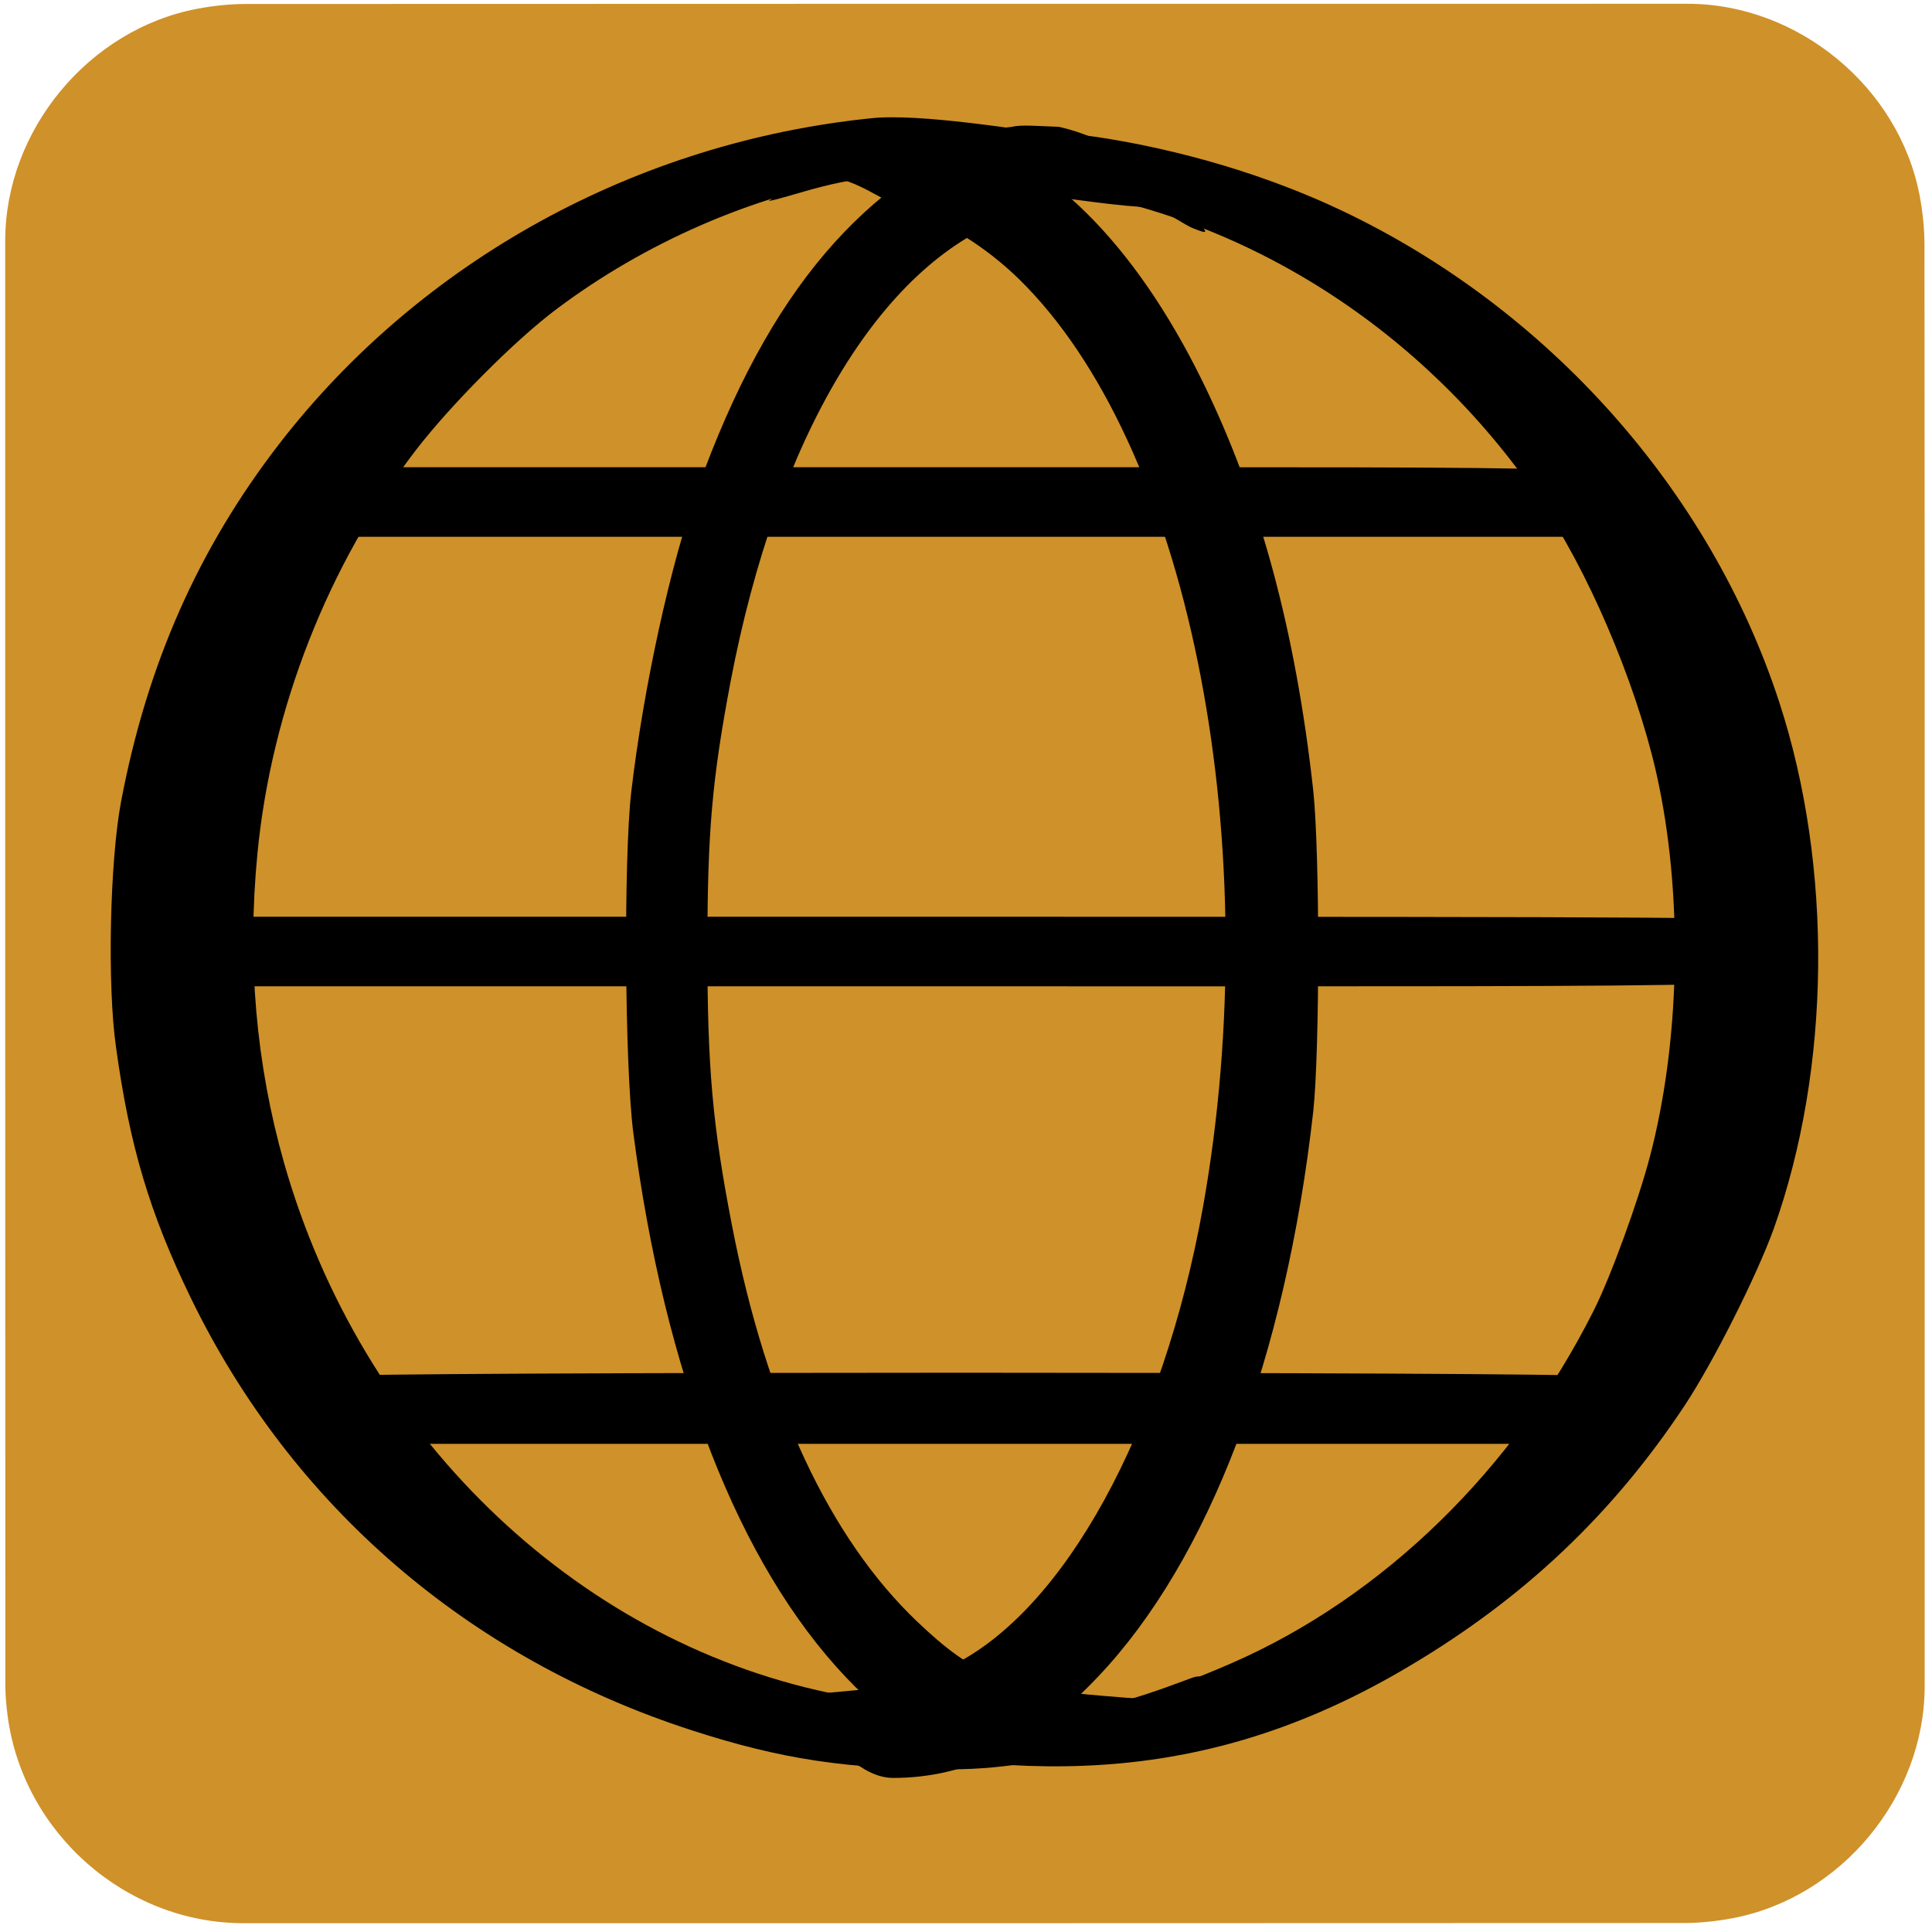
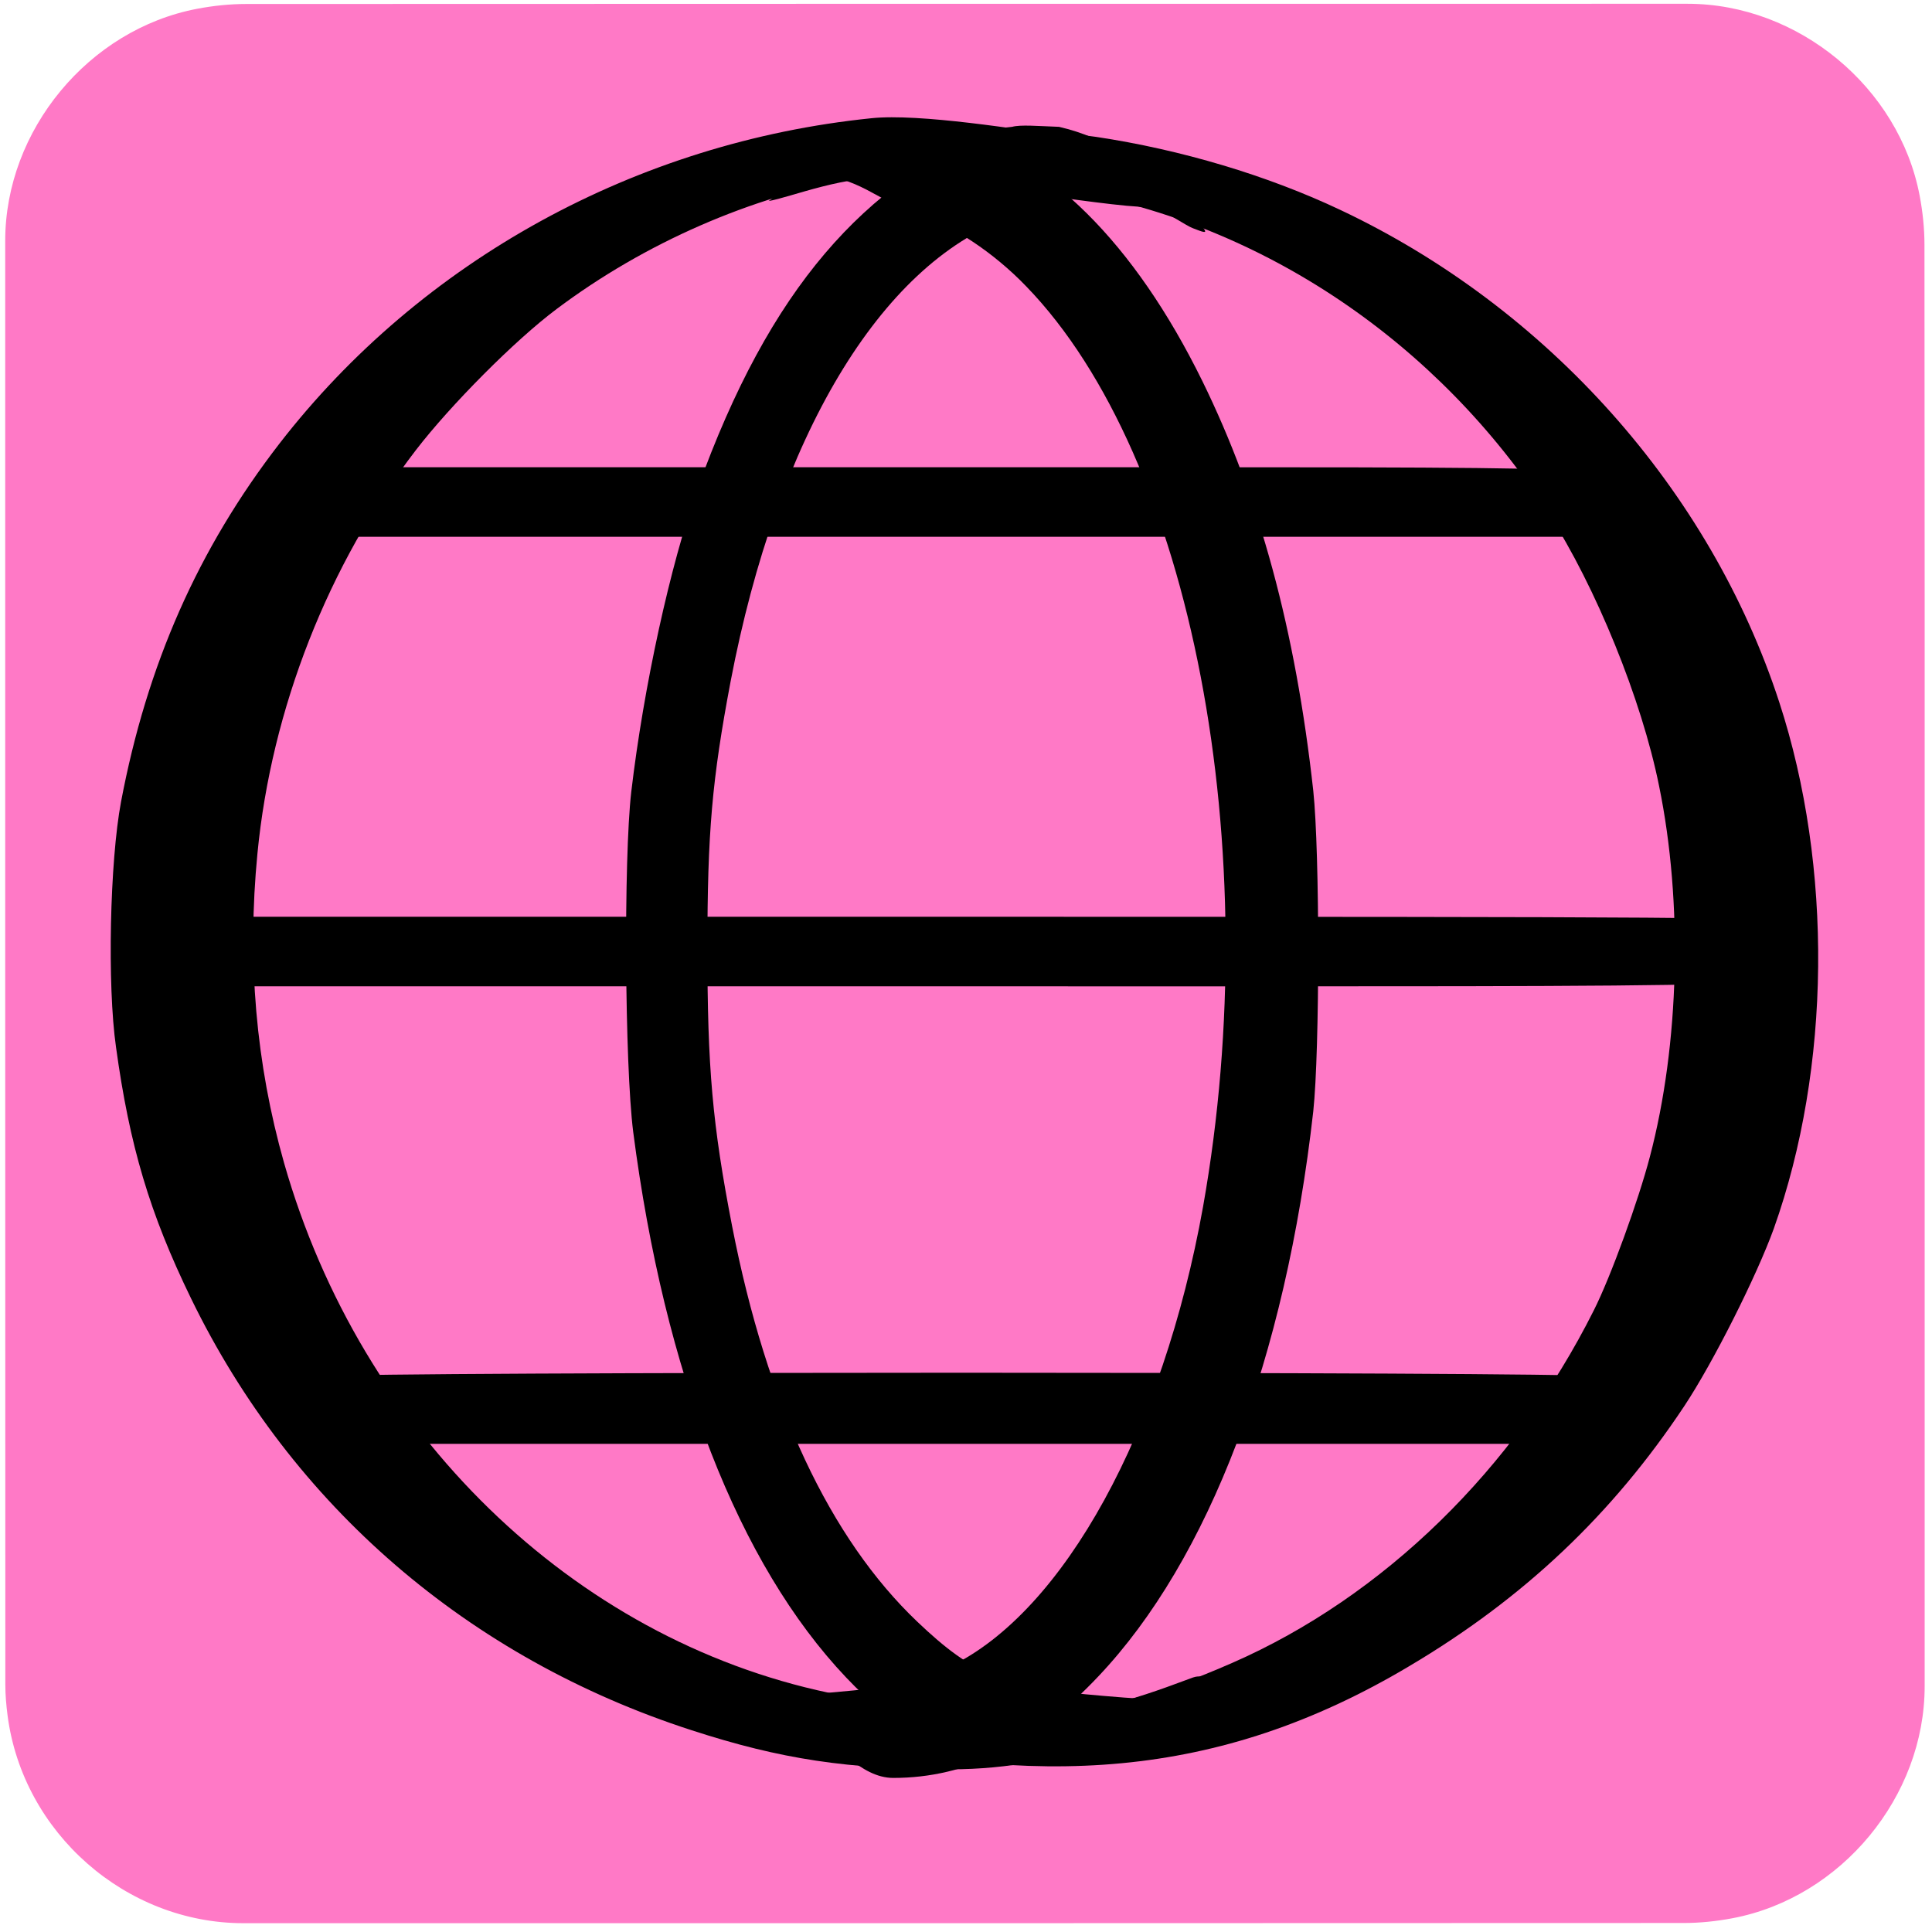
<svg xmlns="http://www.w3.org/2000/svg" id="world" viewBox="0 0 500 500" width="500" height="500" shape-rendering="geometricPrecision" text-rendering="geometricPrecision">
  <style>
    @keyframes world_line1_animation__ts{0%,to{transform:translate(246.9242px,129.9204px) scale(1,1)}50%{transform:translate(246.9242px,129.9204px) scale(.9,1)}}@keyframes world_line2_animation__ts{0%,to{transform:translate(248.29px,246.2619px) scale(1,1)}50%{transform:translate(248.29px,246.2619px) scale(.9,1)}}@keyframes world_line3_animation_f_o{0%,35%,65%,to{fill-opacity:0}45%,55%{fill-opacity:1}}@keyframes world_line4_animation__ts{0%,to{transform:translate(249.0697px,364.4626px) scale(1,1)}50%{transform:translate(249.0697px,364.4626px) scale(.9,1)}}@keyframes world_line5_animation__ts{0%{transform:translate(298px,243.9273px) scale(1,1)}to{transform:translate(298px,243.9273px) scale(.5,1)}}@keyframes world_line6_animation1__to{0%,25%{transform:translate(240.4121px,305.9077px)}50%{transform:translate(240.4121px,293.9077px)}75%,to{transform:translate(240.4121px,305.5221px)}}@keyframes world_line6_animation2__ts{0%,to{transform:scale(1,1.25)}25%,75%{transform:scale(.25,1.25)}50%{transform:scale(.1,1)}}@keyframes world_line6_animation3_s_w{0%,to{stroke-width:0}25%,75%{stroke-width:20}50%{stroke-width:100}}@keyframes world_line7_animation1__to{0%,25%{transform:translate(259.5522px,307.411px)}50%{transform:translate(259.5522px,295.411px)}75%,to{transform:translate(259.5522px,307.3991px)}}@keyframes world_line7_animation2__ts{0%,to{transform:scale(1,1.25)}25%,75%{transform:scale(.25,1.25)}50%{transform:scale(.1,1)}}@keyframes world_line7_animation3_s_w{0%,to{stroke-width:0}25%,75%{stroke-width:20}50%{stroke-width:100}}@keyframes world_line8_animation__ts{0%{transform:translate(213px,246.187px) scale(1,1)}80%,to{transform:translate(213px,246.187px) scale(2,1)}}@keyframes world_line9_animation__ts{0%{transform:translate(218px,247.4606px) scale(1,1)}to{transform:translate(218px,247.4606px) scale(.5,1)}}@keyframes world_line10_animation__ts{0%{transform:translate(293px,246.7401px) scale(1,1)}to{transform:translate(293px,246.7401px) scale(2,1)}}#world{pointer-events:all}#world_line1_animation{animation:world_line1_animation__ts 200ms linear infinite normal forwards}#world_line2_animation{animation:world_line2_animation__ts 200ms linear infinite normal forwards}#world_line3_animation{animation:world_line3_animation_f_o 200ms linear infinite normal forwards}#world_line4_animation{animation:world_line4_animation__ts 200ms linear infinite normal forwards}#world_line5_animation{animation:world_line5_animation__ts 200ms linear infinite normal forwards}#world_line6_animation1{animation:world_line6_animation1__to 200ms linear infinite normal forwards}#world_line6_animation2{animation:world_line6_animation2__ts 200ms linear infinite normal forwards}#world_line6_animation3{animation:world_line6_animation3_s_w 200ms linear infinite normal forwards}#world_line7_animation1{animation:world_line7_animation1__to 200ms linear infinite normal forwards}#world_line7_animation2{animation:world_line7_animation2__ts 200ms linear infinite normal forwards}#world_line7_animation3{animation:world_line7_animation3_s_w 200ms linear infinite normal forwards}#world_line8_animation{animation:world_line8_animation__ts 200ms linear infinite normal forwards}#world_line9_animation{animation:world_line9_animation__ts 200ms linear infinite normal forwards}#world_line10_animation{animation:world_line10_animation__ts 200ms linear infinite normal forwards}
  </style>
  <g id="background">
-     <path id="square" d="M498.1 249.4v186.99c0 28.57-21.55 54.69-49.69 60.04-4.16.79-8.46 1.24-12.69 1.24-124.24.07-248.48.05-372.72.05-30.45 0-57.04-23.36-61.03-53.67-.35-2.67-.59-5.39-.59-8.08-.04-124.55-.03-249.11-.03-373.66 0-28.58 21.56-54.7 49.69-60.04 4.16-.79 8.46-1.24 12.69-1.24C188.08.97 312.42.98 436.77.98c28.57 0 54.73 21.58 60.04 49.69.79 4.16 1.24 8.46 1.24 12.69.07 62.01.05 124.03.05 186.04z" fill="#cf9129" stroke="none" stroke-width="1" />
+     <path id="square" d="M498.1 249.4v186.99c0 28.57-21.55 54.69-49.69 60.04-4.16.79-8.46 1.24-12.69 1.24-124.24.07-248.48.05-372.72.05-30.45 0-57.04-23.36-61.03-53.67-.35-2.67-.59-5.39-.59-8.08-.04-124.55-.03-249.11-.03-373.66 0-28.58 21.56-54.7 49.69-60.04 4.16-.79 8.46-1.24 12.69-1.24C188.08.97 312.42.98 436.77.98c28.57 0 54.73 21.58 60.04 49.69.79 4.16 1.24 8.46 1.24 12.69.07 62.01.05 124.03.05 186.04z" fill="#ff79c6" stroke="none" stroke-width="1" />
  </g>
  <g id="world_line1_animation" transform="translate(246.924 129.92)">
    <path id="world_line1" d="M57.433 220.457c-4.1 3.4-4.4 9.2-.6 12.9l2.4 2.5h338.8l2-2.3c2.9-3.2 3.5-5.6 2.2-9.4-2.2-6.8 10.7-6.3-174.3-6.3h-167.4z" transform="translate(-228.523 -226.853)" fill="#000" stroke="none" stroke-width=".1" />
  </g>
  <g id="world_line2_animation" transform="translate(248.29 246.262)">
    <path id="world_line2" d="M16.043 337.09c-2 2-2.9 3.9-2.9 6.1 0 2.2.9 4.1 2.9 6.1l2.9 2.9h210.2c232.1 0 214.7.5 216.9-6.3 1.4-4.1.3-7.8-3.1-10.1-2-1.5-21.4-1.6-213.1-1.6h-210.9z" transform="translate(-229.89 -343.195)" fill="#000" stroke="none" stroke-width=".1" />
  </g>
  <path id="world_line3_animation" d="M16.043 337.09c-2 2-2.9 3.9-2.9 6.1 0 2.2.9 4.1 2.9 6.1l2.9 2.9h210.2c232.1 0 214.7.5 216.9-6.3 1.4-4.1.3-7.8-3.1-10.1-2-1.5-21.4-1.6-213.1-1.6h-210.9z" transform="rotate(90 287.556 303.929)" fill="#000" fill-opacity="0" stroke="none" stroke-width=".1" />
  <g id="world_line4_animation" transform="translate(249.07 364.463)">
    <path id="world_line4" d="M67.743 453.095c-4.7 1.5-6.6 3.9-6.6 8.5 0 3.2.6 4.7 2.6 6.6l2.6 2.4h329l2.4-2.8c4.6-5.4 2.5-12.8-4.4-14.7-4.6-1.2-321.3-1.2-325.6 0z" transform="translate(-230.669 -461.395)" fill="#000" stroke="none" stroke-width=".1" />
  </g>
  <g id="world_line5_animation" transform="translate(298 243.927)">
    <path id="world_line5" d="M207.524 127.529c-60.8 6.2-116.5 36.8-153.2 84.2-21.1 27.3-34.3 57.3-41 92.7-2.9 15.4-3.6 47.5-1.3 63.5 3.5 25.5 8.7 43 19.4 65 26.1 53.7 71.8 93.1 129.6 111.8 23.1 7.5 40.4 10.1 67 10.1 30.3 0 53.343-11.472 80.443-21.872 9.4-3.6 9.6-3.7 8.7-4.6-.4-.4-1.3-.2-2 .5-.8.6-2.5 1-3.8.9-1.3 0-4.2.4-6.5 1-8.6 2.5-23.643 10.672-42.843 9.672-48-2.5-54.3-3-65.5-5.4-66.3-14-121.1-67.3-141-137.1-7.3-25.7-9.6-52.4-6.9-80.1 3.6-37.4 18.4-75 41-104.4 9-11.7 25.7-28.5 36.4-36.5 22.9-17.2 50.5-29.2 77.5-33.9 11.4-2 57.743 6.505 73.243 7.405 5.8.3 14.3 1.6 18.8 2.7 5.3 1.3 8.7 1.7 9.3 1.1 2-2-26.8-18.977-45.8-21.877-13.2-1.9-39.143-6.128-51.543-4.828z" transform="translate(-280 -340.86)" fill="#000" stroke="none" stroke-width=".1" />
  </g>
  <g id="world_line6_animation1" transform="translate(240.412 305.908)">
    <g id="world_line6_animation2" transform="scale(1 1.25)">
      <path id="world_line6_animation3" d="M20.06-209.09c-23.8 4.866-46 18.897-63.3 43.689-27.6 39.62-39.5 101.794-30.2 157.247 10.7 63.64 44.003 106.075 87.303 118.896 6 1.853 7.598 4.018 19.698 4.018 12.1 0 8 1.18 14-.674 6.6-1.93 21.5-3.918 26.5-6.853l2.5-1.545-3.5.773c-4.5 1.004-12.6 1.004-28-.078-25.6-1.699-33.5-4.247-48.1-15.369-22.6-17.223-38.9-44.95-47.9-81.867-5.1-21.008-6.4-32.825-6.4-57.54 0-24.019 1.2-34.909 6-55.221 12.1-50.665 38.7-86.193 71.7-95.924 8.9-2.626 27.347-9.832 34.247-7.901l5 1.474-2.5-1.622c-3.6-2.471-2.548-.113-9.548-1.503-7.4-1.467-6.7-1.551-14-.084z" fill="#000" stroke="#000" stroke-width="0" />
    </g>
  </g>
  <g id="world_line7_animation1" transform="translate(259.552 307.411)">
    <g id="world_line7_animation2" transform="scale(1 1.25)">
      <path id="world_line7_animation3" d="M-48.007-211.197c7.646 2.432 4-.323 0 2.145h0c8.7-1.311 17.3 5.492 25.9 7.497 8.7 2.083 19.7 7.868 28.2 14.964 42.8 35.403 62.2 116.315 45.7 190.516-10.4 46.433-36 83.765-65.3 95.103-9.1 3.471-13.4 4.243-31.2 5.477-15.3 1.08-23.4 4.998-28 3.995h0c4.5 2.854 17.4 2.696 24.7 4.084 4.6.926 9.817.232 16.917 0 18.5-.617 30.783-1.986 47.483-14.867 12-9.256 20.1-18.203 28.9-31.701 16.4-25.3 26.2-54.995 30.1-90.862 1.7-15.503.6-48.053-2-63.016-9.6-54.61-33.9-95.644-68.5-115.698-15.4-8.87-30.052-8.566-52.9-7.637z" fill="#000" stroke="#000" stroke-width="0" />
    </g>
  </g>
  <g id="world_line8_animation" transform="translate(213 246.187)">
    <path id="world_line8" d="M199.102 132.357c-6.203 1.186-11.985 12.6-18.185 16.6 5.6-.9 20.454-7.1 32.854-5.9 9.1.8 11.4 1.5 18.6 5 22.4 11 42.5 40 55.7 80 11.6 35.3 16.6 69.5 16.6 113.5 0 58-9.4 104.5-29 144-16 32.3-35.7 51.1-57 54.4-14.6 2.2-29.33-3.028-34.63-4.128-2.8-.6-4.75-3.453-4.95-3.253-.4.3 7.412 9.138 12.012 11.438 7.1 3.7 13.468 13.043 22.068 13.043 19.1 0 36.3-8.5 53.1-26.3 28.6-30.2 48.4-82.3 55.6-146.2 1.7-15.9 1.7-67 0-83-4.6-41.6-13.9-75.8-28.7-106-17.6-35.8-40.3-58.3-65.7-65.1-6.5-1.7-22.07.2-28.37 1.9z" transform="translate(-195 -343.12)" fill="#000" stroke="none" stroke-width=".1" />
  </g>
  <g id="world_line9_animation" transform="translate(218 247.46)">
    <path id="world_line9" d="M221.071 130.457c-22.9 2.3-34.664 9.681-54.564 16.081-8.4 2.7-12.5 4.5-11.9 5.1.7.7 3.9.3 9.3-1.1 4.8-1.2 11.164-6.98 17.664-7.28 16.3-.8 66.6 1.2 77.5 3.1 49.9 8.7 95.1 39.2 123.7 83.5 12.2 18.9 24.1 48.1 28.6 70.5 6.2 30.2 5.3 66.8-2.4 96-2.9 11.1-10.1 31-14.5 39.7-20.6 41.1-54.5 74.1-93.5 91.2-21.6 9.5-37.3 13.1-62.9 14.6-60.2 3.5-51.756-1.934-66.656-5.134-4.1-.9-8.2-3.176-9.2-3.076-1 .1-2.464-.399-3.264-1.099-1.2-1-4.029 0-2.829 1.1 1.3 1.2 28.193 9.975 35.293 11.775 58.4 14.3 105.556 12.333 155.256-17.267 29.7-17.6 52.6-39.3 71.2-67.3 7.5-11.3 18.8-33.8 23.2-46 14.8-41.6 15.3-93.6 1.4-136.2-17.9-54.9-60-102.1-113.6-127.4-18.8-8.9-41.2-15.6-63.2-18.9-10.3-1.5-36.9-2.7-44.6-1.9z" transform="translate(-200 -344.393)" fill="#000" stroke="none" stroke-width=".1" />
  </g>
  <g id="world_line10_animation" transform="translate(293 246.74)">
    <path id="world_line10" d="M239.941 130.201c-34.08 14.207-58.67 40.956-77.47 93.356-7 19.6-13.9 51.1-17.1 78.3-2 17.3-1.7 70.6.5 88 8.1 62.5 27.3 111.9 55.1 141.2 25.1 26.6 51.396 27.319 79.296 13.619 3.9-1.9 8.6-7.685 10.5-9.285 3.4-2.9 3.355-5.422 0-4.334-4.9 1.7-29.296 11.8-43.796 9.2-30.1-5.6-58.5-45.3-72.9-102.3-9.3-36.6-12.1-63.3-11.2-106.4 1.1-53.4 10.7-97.3 29.3-134.4 7-14.2 14.9-25.4 24.5-35 7.1-7 10.4-9.4 18-13.2 8.8-4.4 10.1-4.7 20.9-5.6 15.2-1.3 31.796 11.457 35.196 12.657 5.1 2 3.853 1.28-2.957-6.55-9.576-10.017-19.307-16.84-31.739-19.707-5.5-.2-9.942-.6-12.142 0z" transform="translate(-275 -343.673)" fill="#000" stroke="none" stroke-width=".1" />
  </g>
</svg>
